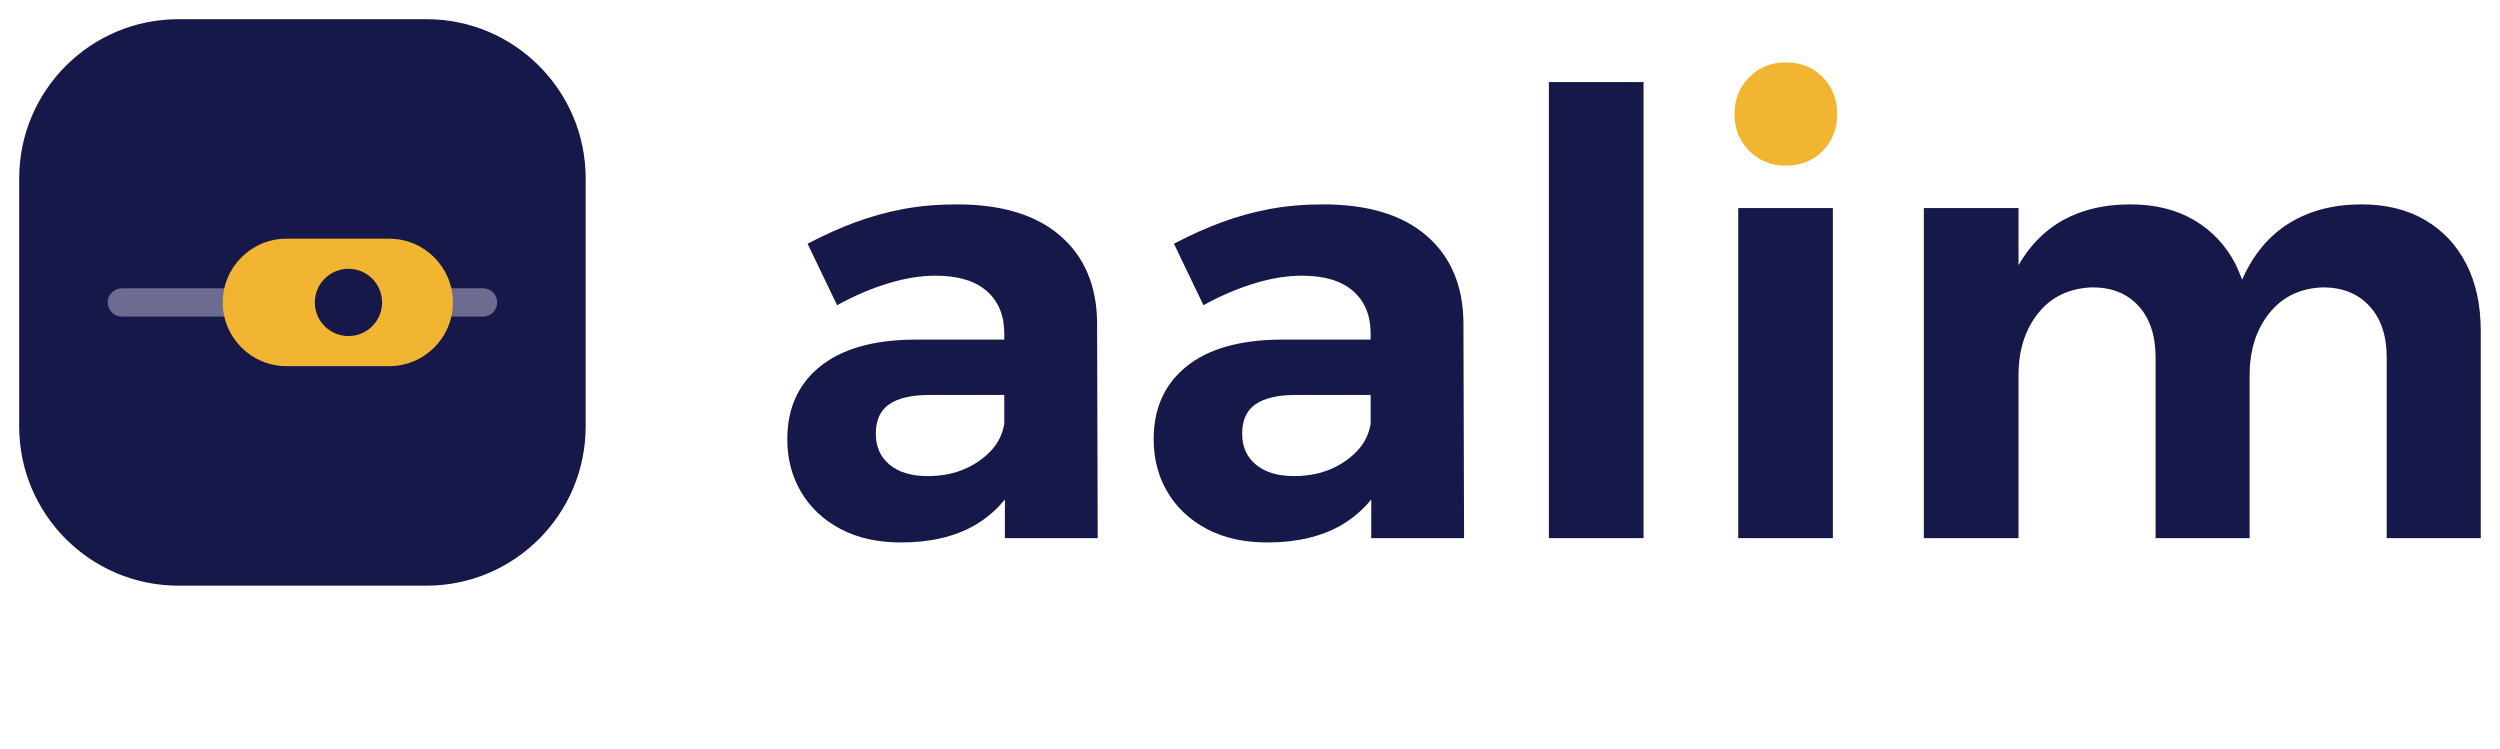
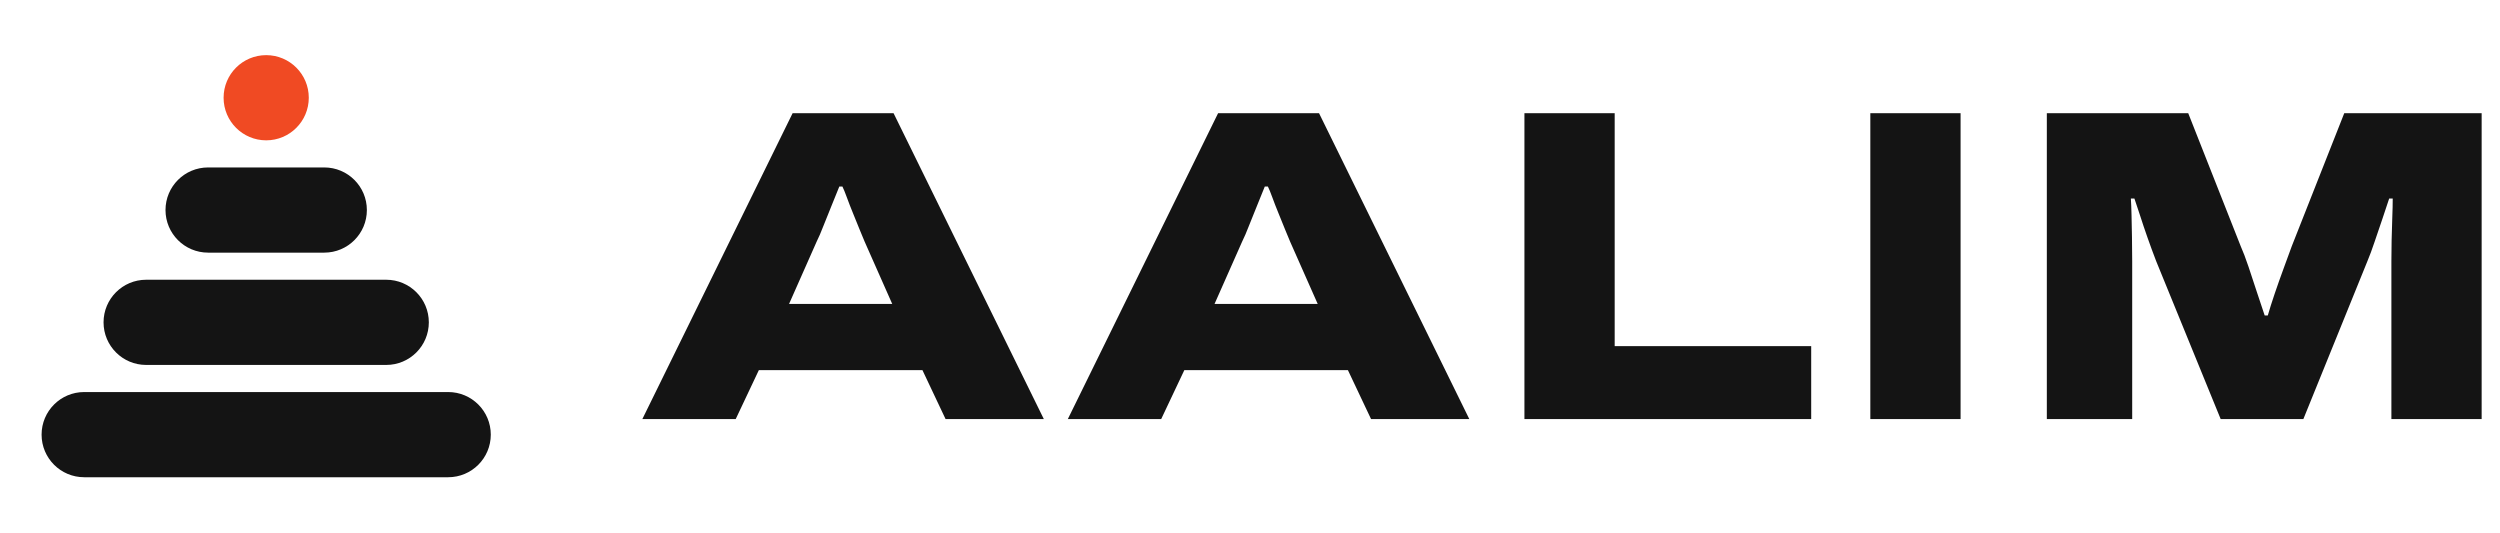
- <svg xmlns="http://www.w3.org/2000/svg" viewBox="-3.12 -10.15 406.71 121.84">
-   <g transform="translate(0 -7.03) scale(2.88)">
-     <rect width="32" height="32" rx="9" fill="#17184a" />
-     <rect x="5" y="15.2" width="22" height="1.6" rx="0.8" fill="#f5f4ff" opacity="0.38" />
-     <rect x="11.5" y="12.4" width="13" height="7.2" rx="3.6" fill="#f2b532" />
-     <circle cx="18.6" cy="16" r="1.9" fill="#17184a" />
+ <svg xmlns="http://www.w3.org/2000/svg" viewBox="-41.28 -254.56 5623.08 1197.12">
+   <g transform="translate(0 -213.28) scale(17.42)">
+     <rect x="3" y="48.25" width="58" height="11" rx="5.5" fill="#141414" />
+     <rect x="11" y="33.75" width="42" height="11" rx="5.5" fill="#141414" />
+     <rect x="19" y="19.25" width="26" height="11" rx="5.5" fill="#141414" />
+     <circle cx="32" cy="10.25" r="5.5" fill="#f04a23" />
  </g>
-   <g transform="translate(124.96 0)">
-     <path d="M35.3 45.1L35.3 44.1Q35.3 39.7 32.45 37.2Q29.6 34.7 24.1 34.7L24.1 34.7Q20.5 34.7 16.4 35.95Q12.3 37.2 8.1 39.5L8.1 39.5L3.3 29.5Q7.3 27.4 11.1 26Q14.9 24.6 18.9 23.85Q22.9 23.1 27.6 23.1L27.6 23.1Q38.5 23.1 44.4 28.2Q50.3 33.3 50.4 42.3L50.4 42.3L50.5 77.4L35.4 77.4L35.4 71.1Q33.4 73.6 30.5 75.3L30.5 75.3Q25.6 78.1 18.5 78.1L18.5 78.1Q12.8 78.1 8.65 75.9Q4.5 73.7 2.25 69.9Q0 66.1 0 61.3L0 61.3Q0 53.8 5.3 49.5Q10.6 45.2 20.5 45.1L20.5 45.1L35.3 45.1M35.3 54.1L23.2 54.1Q18.8 54.1 16.6 55.6Q14.4 57.1 14.4 60.4L14.4 60.4Q14.4 63.6 16.65 65.45Q18.9 67.3 22.8 67.3L22.8 67.3Q26.2 67.3 28.85 66.15Q31.5 65 33.3 63L33.3 63Q34.9 61.2 35.3 58.8L35.3 58.8L35.3 54.1M94.9 45.1L94.9 44.1Q94.9 39.7 92.05 37.2Q89.2 34.7 83.7 34.7L83.7 34.7Q80.1 34.7 76 35.95Q71.9 37.2 67.7 39.5L67.7 39.5L62.9 29.5Q66.9 27.4 70.7 26Q74.5 24.6 78.5 23.85Q82.5 23.1 87.2 23.1L87.2 23.1Q98.1 23.1 104 28.2Q109.9 33.3 110 42.3L110 42.3L110.1 77.4L95 77.4L95 71.1Q93 73.6 90.1 75.3L90.1 75.3Q85.2 78.1 78.1 78.1L78.1 78.1Q72.4 78.1 68.25 75.9Q64.1 73.7 61.85 69.9Q59.6 66.1 59.6 61.3L59.6 61.3Q59.6 53.8 64.9 49.5Q70.2 45.2 80.1 45.1L80.1 45.1L94.9 45.1M94.9 54.1L82.8 54.1Q78.4 54.1 76.2 55.6Q74 57.1 74 60.4L74 60.4Q74 63.6 76.25 65.45Q78.5 67.3 82.4 67.3L82.4 67.3Q85.8 67.3 88.45 66.15Q91.1 65 92.9 63L92.9 63Q94.5 61.2 94.9 58.8L94.9 58.8L94.9 54.1M123.9 77.4L123.9 3.2L139.3 3.2L139.3 77.4L123.9 77.4M154.7 77.4L154.7 23.7L170.1 23.7L170.1 77.4L154.7 77.4M222.6 77.4L222.6 48Q222.6 42.7 219.85 39.65Q217.1 36.6 212.3 36.6L212.3 36.6Q206.7 36.8 203.5 40.8Q200.3 44.8 200.3 50.9L200.3 50.9L200.3 77.4L184.9 77.4L184.9 23.7L200.3 23.7L200.3 33Q202.8 28.6 206.8 26.1L206.8 26.1Q211.7 23.1 218.5 23.1L218.5 23.1Q224.5 23.1 228.85 25.65Q233.2 28.2 235.6 32.8L235.6 32.8Q236.2 34.1 236.7 35.4L236.7 35.4Q236.7 35.4 236.7 35.3L236.7 35.3Q239.4 29.2 244.35 26.15Q249.3 23.1 256.1 23.1L256.1 23.1Q262.1 23.1 266.45 25.65Q270.8 28.2 273.15 32.8Q275.5 37.4 275.5 43.7L275.5 43.7L275.5 77.4L260.2 77.4L260.2 48Q260.2 42.7 257.4 39.65Q254.6 36.6 249.8 36.6L249.8 36.6Q244.3 36.8 241.1 40.8Q237.9 44.8 237.9 50.9L237.9 50.9L237.9 77.4L222.6 77.4" fill="#17184a" />
-     <path d="M162.4 0L162.4 0Q166.1 0 168.45 2.4Q170.8 4.8 170.8 8.4L170.8 8.4Q170.8 12 168.45 14.4Q166.1 16.8 162.4 16.8L162.4 16.8Q158.9 16.8 156.5 14.4Q154.1 12 154.1 8.4L154.1 8.4Q154.1 4.8 156.5 2.4Q158.9 0 162.4 0" fill="#f2b532" />
-   </g>
+   <path transform="translate(1403.52 0)" d="M0 688L338 0L565 0L903 688L682 688L630 578L262 578L210 688L0 688ZM330 429L562 429L500 289Q496 280 489 262.5Q482 245 474 225.5Q466 206 460 189.5Q454 173 450 165L443 165Q436 183 426 207Q416 231 407.5 253Q399 275 392 289L330 429ZM957 688L1295 0L1522 0L1860 688L1639 688L1587 578L1219 578L1167 688L957 688ZM1287 429L1519 429L1457 289Q1453 280 1446 262.5Q1439 245 1431 225.5Q1423 206 1417 189.5Q1411 173 1407 165L1400 165Q1393 183 1383 207Q1373 231 1364.5 253Q1356 275 1349 289L1287 429ZM1984 688L1984 0L2187 0L2187 524L2629 524L2629 688L1984 688ZM2762 688L2762 0L2965 0L2965 688L2762 688ZM3159 688L3159 0L3477 0L3595 299Q3603 317 3612.5 345Q3622 373 3631.5 402.5Q3641 432 3649 455L3656 455Q3662 434 3671.5 406Q3681 378 3691.5 349.5Q3702 321 3710 299L3828 0L4137 0L4137 688L3934 688L3934 333Q3934 312 3934.5 286Q3935 260 3936 235Q3937 210 3937 192L3929 192Q3923 211 3914 237Q3905 263 3896.5 288.5Q3888 314 3880 333L3736 688L3550 688L3405 333Q3395 307 3385.5 280Q3376 253 3368.5 229.5Q3361 206 3356 192L3348 192Q3349 206 3349.5 229Q3350 252 3350.5 279Q3351 306 3351 333L3351 688L3159 688Z" fill="#141414" />
</svg>
